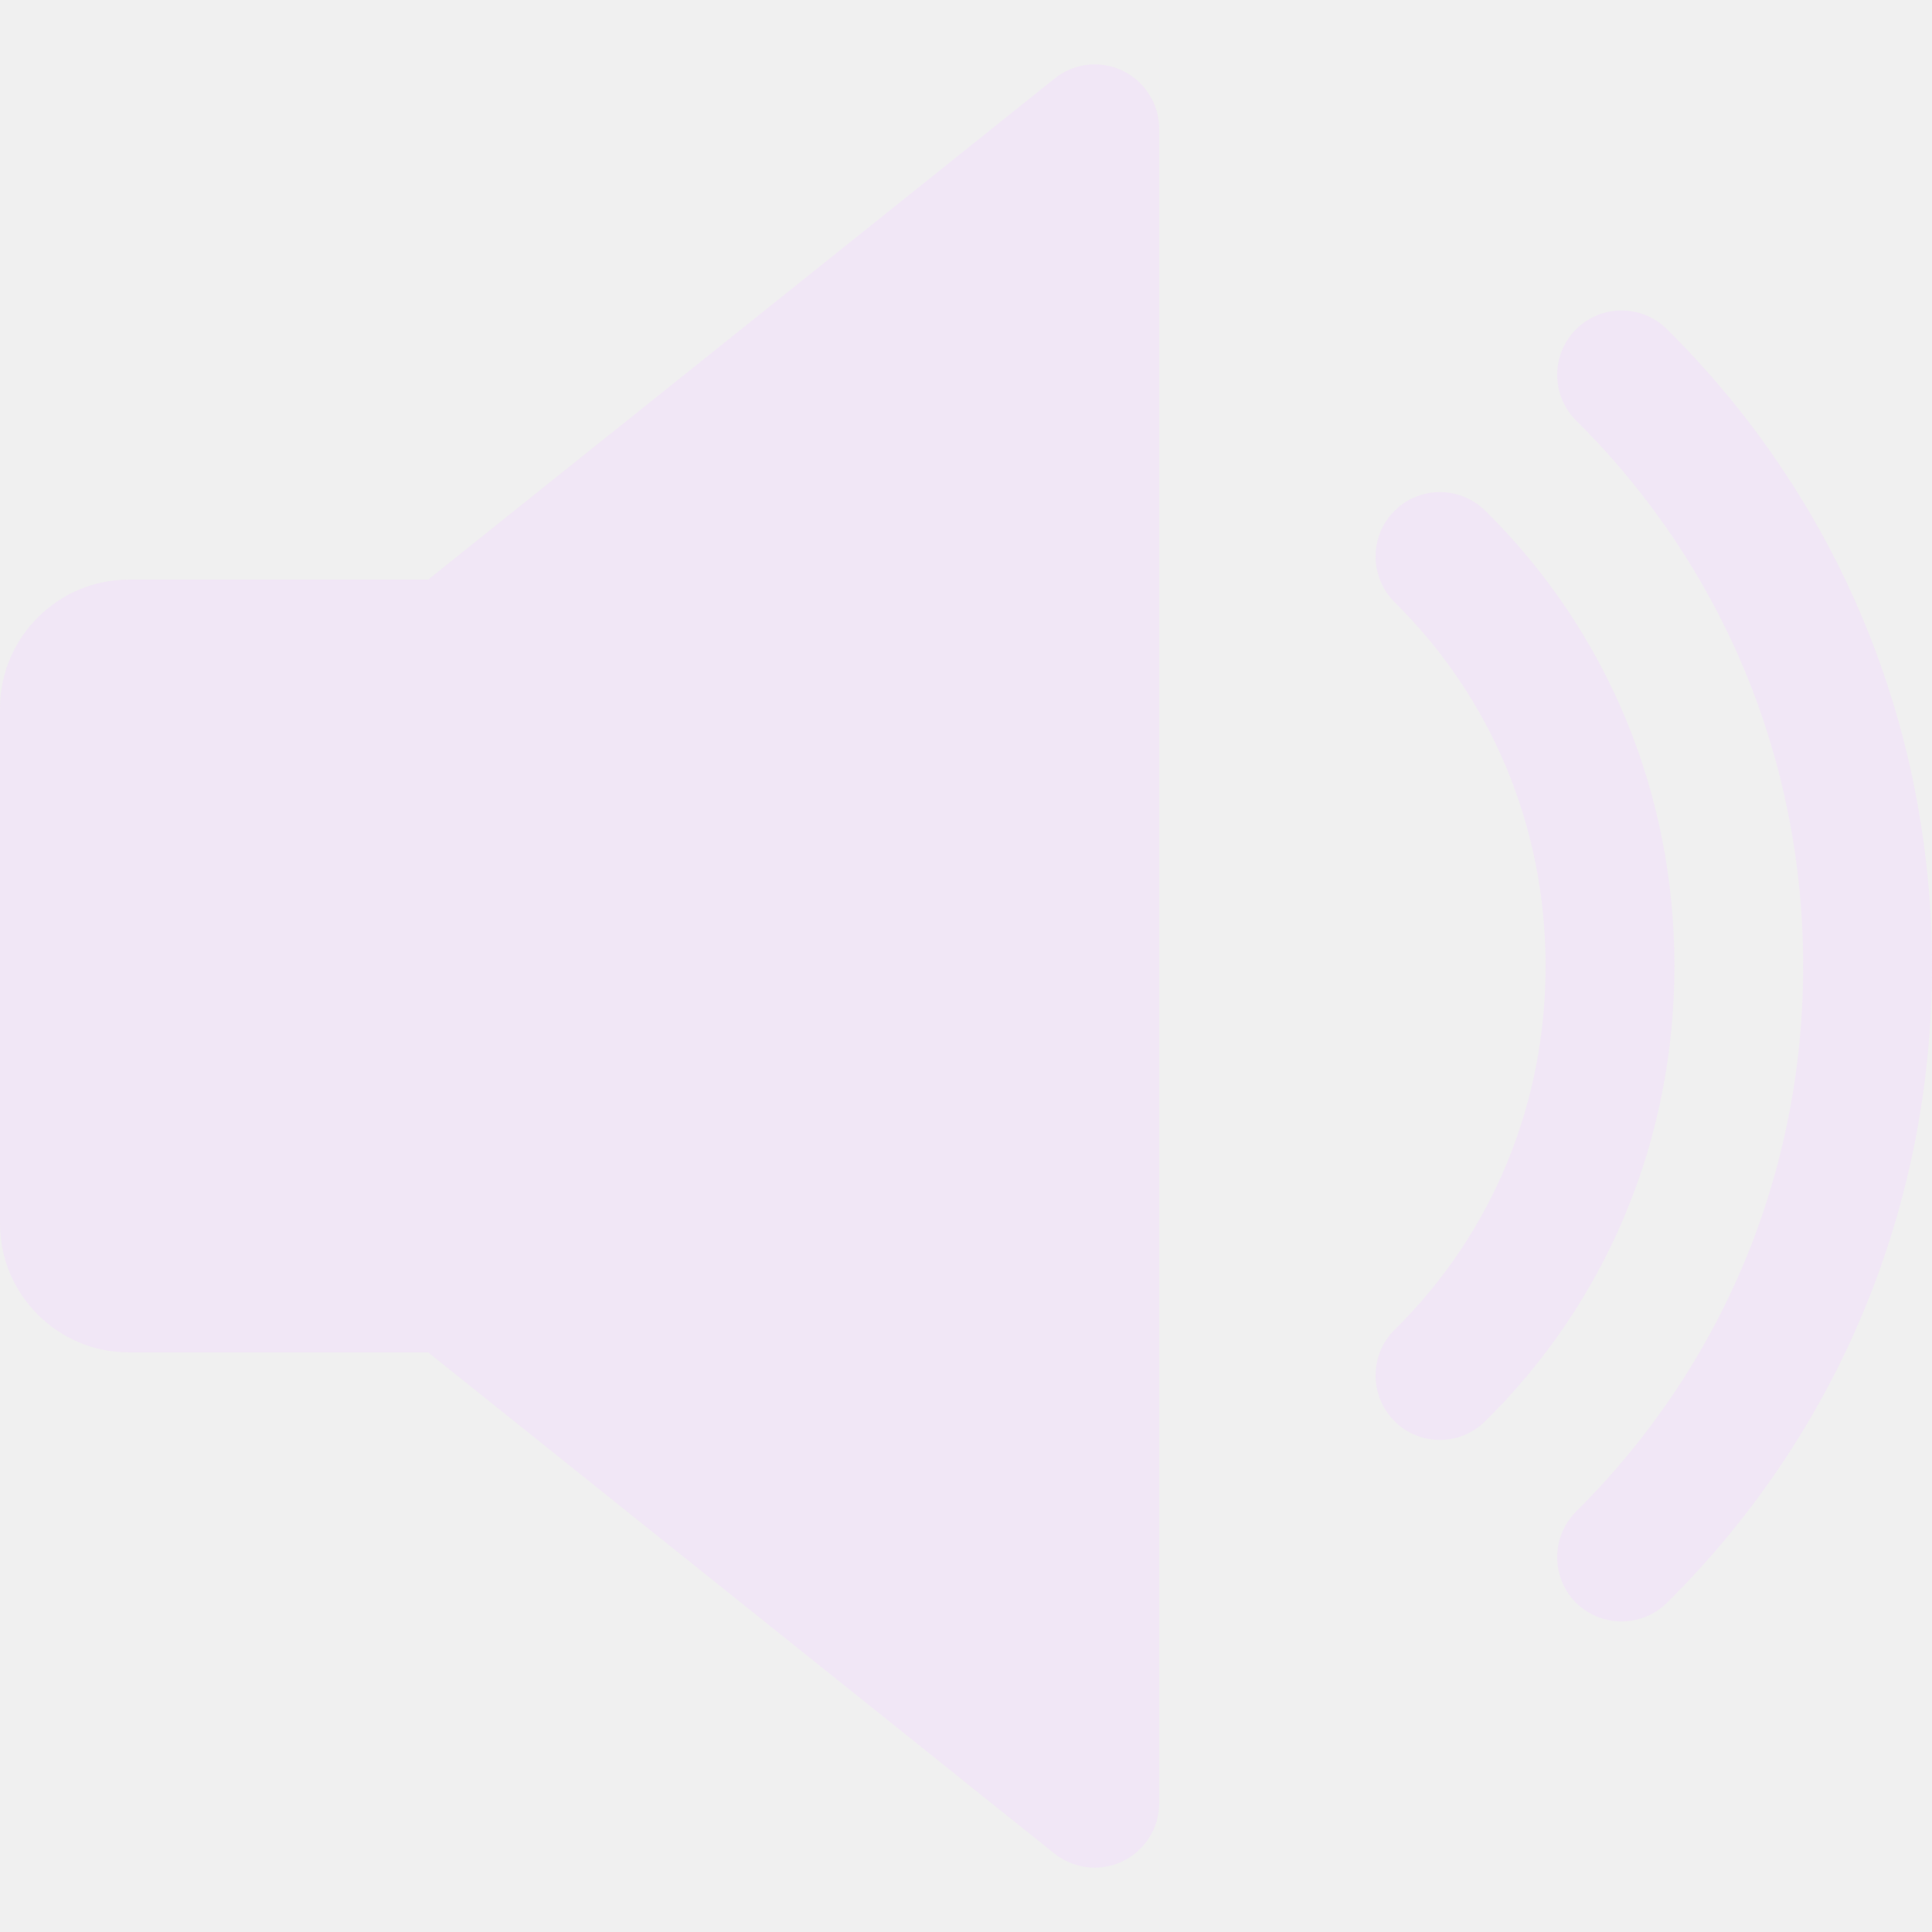
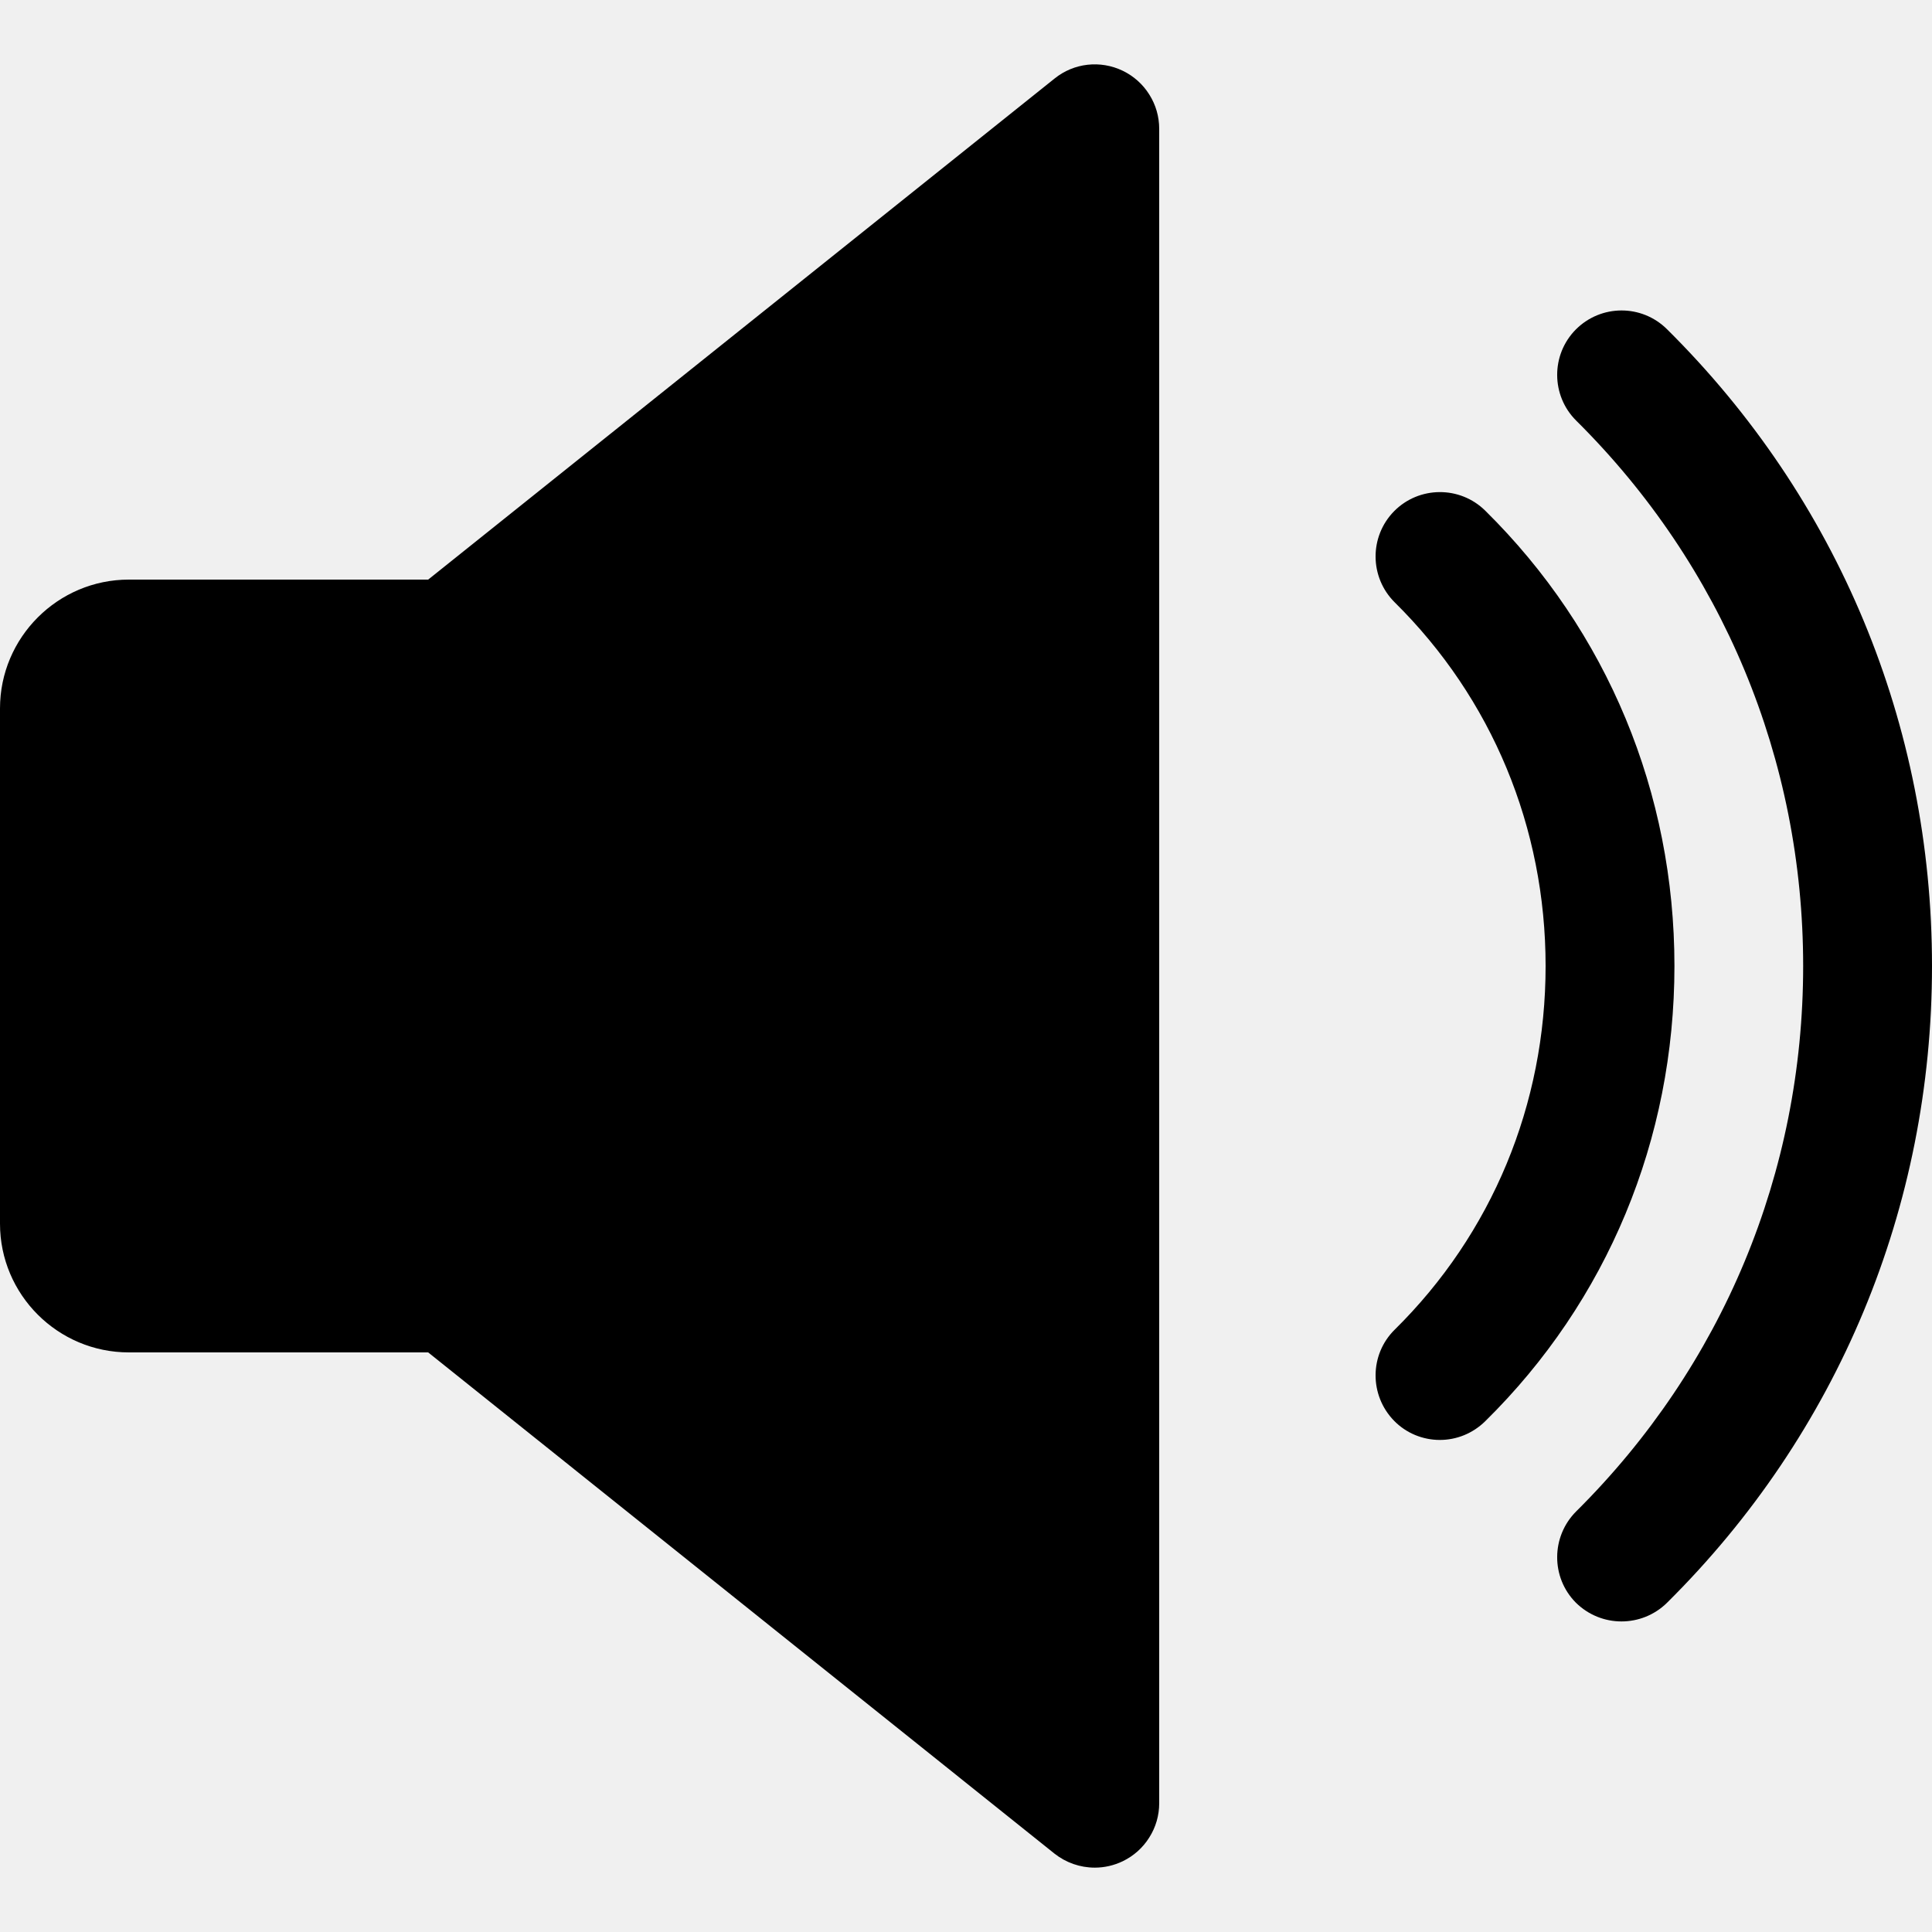
- <svg xmlns="http://www.w3.org/2000/svg" width="16" height="16" viewBox="0 0 16 16" fill="none">
-   <g opacity="0.5" clip-path="url(#clip0_1_248)">
-     <path d="M9.298 0.586C9.113 0.497 8.894 0.521 8.734 0.65L3.546 4.8H1.067C0.479 4.8 0 5.279 0 5.867V10.134C0 10.722 0.479 11.2 1.067 11.2H3.546L8.733 15.351C8.828 15.426 8.945 15.467 9.067 15.467C9.146 15.467 9.225 15.449 9.298 15.414C9.389 15.37 9.465 15.302 9.518 15.217C9.572 15.132 9.6 15.034 9.6 14.934V1.067C9.6 0.966 9.572 0.868 9.518 0.783C9.465 0.698 9.389 0.63 9.298 0.586ZM12.3 4.229C12.09 4.022 11.752 4.025 11.546 4.233C11.339 4.443 11.341 4.78 11.55 4.988C12.356 5.784 12.8 6.854 12.8 8C12.8 9.147 12.356 10.217 11.55 11.012C11.341 11.218 11.339 11.556 11.546 11.767C11.595 11.817 11.654 11.857 11.719 11.884C11.784 11.911 11.854 11.925 11.924 11.925C12.06 11.925 12.195 11.873 12.3 11.77C13.311 10.775 13.867 9.435 13.867 8C13.867 6.566 13.311 5.226 12.3 4.229Z" fill="#F2D9FD" fill-opacity="0.8" />
-     <path d="M13.805 2.726C13.595 2.518 13.258 2.52 13.05 2.729C12.843 2.938 12.845 3.276 13.053 3.483C14.265 4.685 14.933 6.289 14.933 8C14.933 9.711 14.265 11.314 13.053 12.517C12.845 12.725 12.843 13.063 13.05 13.272C13.155 13.376 13.292 13.428 13.428 13.428C13.564 13.428 13.7 13.377 13.805 13.274C15.221 11.871 16 9.998 16 8C16 6.002 15.221 4.129 13.805 2.726Z" fill="#F2D9FD" fill-opacity="0.8" />
-   </g>
-   <defs>
-     <clipPath id="clip0_1_248">
-       <rect width="16" height="16" fill="white" />
-     </clipPath>
-   </defs>
+ <svg xmlns="http://www.w3.org/2000/svg" viewBox="0 0 16 16">
+   <path d="M9.298 0.586C9.113 0.497 8.894 0.521 8.734 0.65L3.546 4.8H1.067C0.479 4.8 0 5.279 0 5.867V10.134C0 10.722 0.479 11.2 1.067 11.2H3.546L8.733 15.351C8.828 15.426 8.945 15.467 9.067 15.467C9.146 15.467 9.225 15.449 9.298 15.414C9.389 15.37 9.465 15.302 9.518 15.217C9.572 15.132 9.6 15.034 9.6 14.934V1.067C9.6 0.966 9.572 0.868 9.518 0.783C9.465 0.698 9.389 0.63 9.298 0.586ZM12.3 4.229C12.09 4.022 11.752 4.025 11.546 4.233C11.339 4.443 11.341 4.78 11.55 4.988C12.356 5.784 12.8 6.854 12.8 8C12.8 9.147 12.356 10.217 11.55 11.012C11.341 11.218 11.339 11.556 11.546 11.767C11.595 11.817 11.654 11.857 11.719 11.884C11.784 11.911 11.854 11.925 11.924 11.925C12.06 11.925 12.195 11.873 12.3 11.77C13.311 10.775 13.867 9.435 13.867 8C13.867 6.566 13.311 5.226 12.3 4.229Z M13.805 2.726C13.595 2.518 13.258 2.52 13.05 2.729C12.843 2.938 12.845 3.276 13.053 3.483C14.265 4.685 14.933 6.289 14.933 8C14.933 9.711 14.265 11.314 13.053 12.517C12.845 12.725 12.843 13.063 13.05 13.272C13.155 13.376 13.292 13.428 13.428 13.428C13.564 13.428 13.7 13.377 13.805 13.274C15.221 11.871 16 9.998 16 8C16 6.002 15.221 4.129 13.805 2.726Z" />
</svg>
